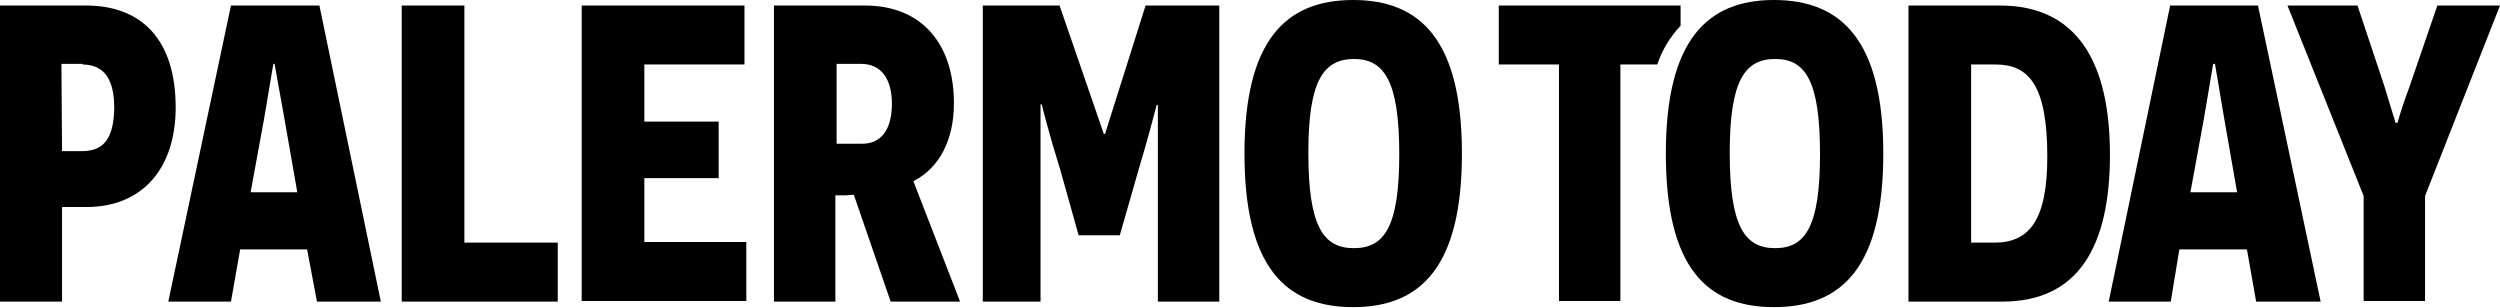
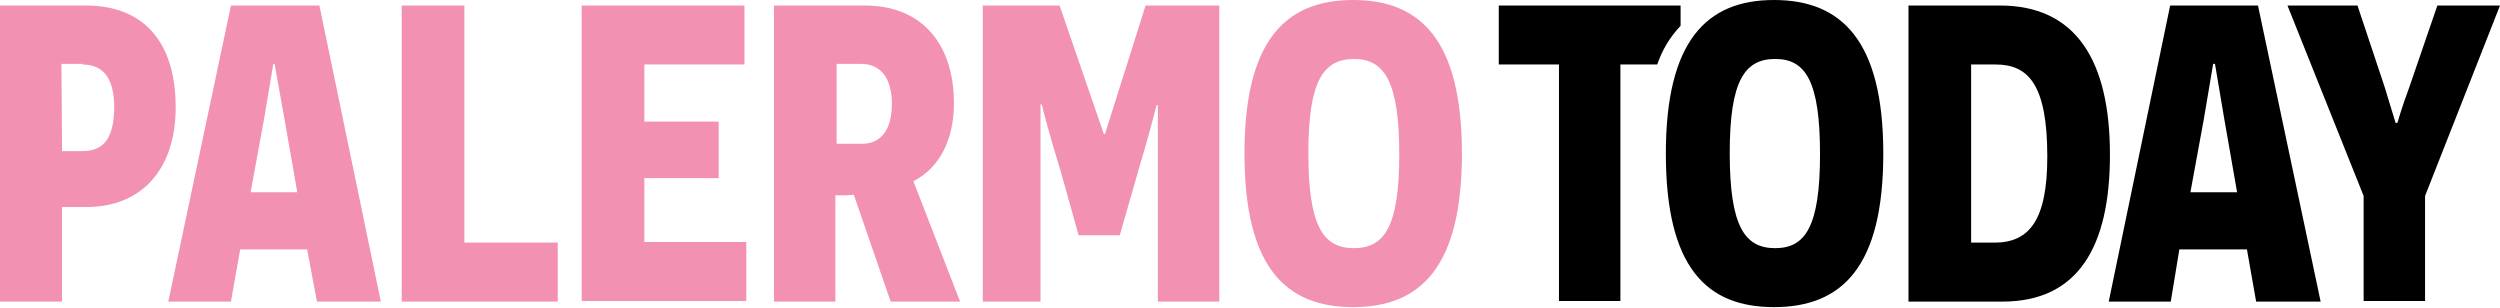
- <svg xmlns="http://www.w3.org/2000/svg" width="0%" height="0%" class="c-brand c-brand--resize-medium" viewBox="0 0 407 50">
-   <path d="M220.3 0c11 0 17.7 6.6 17.7 25 0 18.3-6.6 25-17.7 25-11 0-17.7-6.5-17.7-25 0-18.3 6.6-25 17.7-25zM14 .9c9.1 0 14.6 5.6 14.6 16.6 0 10-5.5 16.2-14.5 16.2h-4v15.4H0V.9zm38 0l10 48.2H51.6L50 40.6H39.1l-1.5 8.5H27.4L37.6.9h14.3zm23.6 0v38.6h15.2v9.6H65.4V.9h10zm45.6 0v9.6h-16.3v9.3H117V29h-12.1v10.4h16.6V49H94.7V.9h26.4zm19.6 0c9.5 0 14.5 6.5 14.5 15.9 0 5.9-2.3 10.5-6.6 12.7l7.6 19.6H145l-6-17.4-1.3.1H136v17.3h-10V.9zm31.7 0l7.2 20.9h.2L186.5.9h12v48.2h-10v-32h-.2s-1.3 5.1-2.9 10.4l-3.1 10.8h-6.7l-3-10.7c-1.7-5.4-3-10.5-3-10.6h-.2v32.1H160V.9h12.5zm48 8.7c-5.1 0-7.5 3.6-7.5 15.3 0 11.9 2.4 15.5 7.4 15.5s7.4-3.5 7.4-15.3c0-12-2.5-15.5-7.4-15.5zm-175.8.8h-.2L43 19.3l-2.2 12h7.6l-2.1-12-1.6-8.9zm-31.2 0H10l.1 14.2h3.3c3.6 0 5.1-2.2 5.2-7 0-4.5-1.5-7.1-5.2-7.1zm126.6 0h-3.9v13h4.2c2.8 0 4.8-2 4.8-6.5 0-4-1.7-6.5-5-6.5z" class="c-brand__edition" />
-   <path d="M288.8 0c11 0 17.8 6.6 17.8 25 0 18.3-6.6 25-17.8 25-11 0-17.6-6.5-17.6-25 0-18.3 6.6-25 17.6-25zm95 .9l4.4 13.2L390 20h.3s.8-2.8 1.9-5.7L396.8.9H407l-12.2 31V49h-10V31.9L372.4.9h11.4zM273.6.9v3.3a17 17 0 00-3.8 6.3h-6V49h-10V10.5H244V.9h29.6zm52 0c12.4 0 17.9 9 17.9 24.3 0 15-5.2 23.9-17.5 23.9h-15.3V.9zm42 0l10.2 48.2h-10.5l-1.5-8.5h-11l-1.4 8.5h-10.1l10-48.2h14.4zM289 9.6c-5 0-7.4 3.6-7.4 15.3 0 11.9 2.4 15.5 7.4 15.5 4.9 0 7.3-3.5 7.3-15.3 0-12-2.4-15.5-7.3-15.5zm35.9.9h-4v29h3.8c5.7 0 8.6-3.7 8.6-14 0-11.6-3-15-8.4-15zm35.7-.1h-.3l-1.5 8.9-2.2 12h7.6l-2.1-12-1.5-8.9z" class="c-brand__network" />
+ <svg xmlns="http://www.w3.org/2000/svg" width="0%" height="0%" viewBox="0 0 407 50">
+   <path d="M220.3 0c11 0 17.7 6.6 17.7 25 0 18.3-6.6 25-17.7 25-11 0-17.7-6.5-17.7-25 0-18.3 6.6-25 17.7-25zM14 .9c9.1 0 14.6 5.6 14.6 16.6 0 10-5.5 16.2-14.5 16.2h-4v15.4H0V.9zm38 0l10 48.2H51.6L50 40.6H39.1l-1.5 8.5H27.4L37.6.9h14.3zm23.6 0v38.6h15.2v9.6H65.4V.9h10zm45.6 0v9.6h-16.3v9.3H117V29h-12.1v10.4h16.6V49H94.7V.9h26.4zm19.6 0c9.5 0 14.5 6.5 14.5 15.9 0 5.9-2.3 10.5-6.6 12.7l7.6 19.6H145l-6-17.4-1.3.1H136v17.3h-10V.9zm31.7 0l7.2 20.9h.2L186.5.9h12v48.2h-10v-32h-.2s-1.3 5.1-2.9 10.4l-3.1 10.8h-6.7l-3-10.7c-1.7-5.4-3-10.5-3-10.6h-.2v32.1H160V.9h12.5zm48 8.7c-5.1 0-7.5 3.6-7.5 15.3 0 11.9 2.4 15.5 7.4 15.5s7.4-3.5 7.4-15.3c0-12-2.5-15.5-7.4-15.5zm-175.8.8h-.2L43 19.3l-2.2 12h7.6l-2.1-12-1.6-8.9zm-31.2 0H10l.1 14.2h3.3c3.6 0 5.1-2.2 5.2-7 0-4.5-1.5-7.1-5.2-7.1zm126.6 0h-3.9v13h4.2c2.8 0 4.8-2 4.8-6.5 0-4-1.7-6.5-5-6.5z" fill="#f291b2" />
+   <path d="M288.8 0c11 0 17.8 6.6 17.8 25 0 18.3-6.6 25-17.8 25-11 0-17.6-6.5-17.6-25 0-18.3 6.6-25 17.6-25zm95 .9l4.4 13.2L390 20h.3s.8-2.8 1.9-5.7L396.8.9H407l-12.2 31V49h-10V31.9L372.4.9h11.4zM273.6.9v3.3a17 17 0 00-3.8 6.3h-6V49h-10V10.5H244V.9h29.6zm52 0c12.4 0 17.9 9 17.9 24.3 0 15-5.2 23.9-17.5 23.9h-15.3V.9zm42 0l10.2 48.2h-10.5l-1.5-8.5h-11l-1.4 8.5h-10.1l10-48.2h14.4zM289 9.6c-5 0-7.4 3.6-7.4 15.3 0 11.9 2.4 15.5 7.4 15.5 4.9 0 7.3-3.5 7.3-15.3 0-12-2.4-15.5-7.3-15.5zm35.9.9h-4v29h3.8c5.7 0 8.6-3.7 8.6-14 0-11.6-3-15-8.4-15zm35.7-.1h-.3l-1.5 8.9-2.2 12h7.6l-2.1-12-1.5-8.9z" />
</svg>
